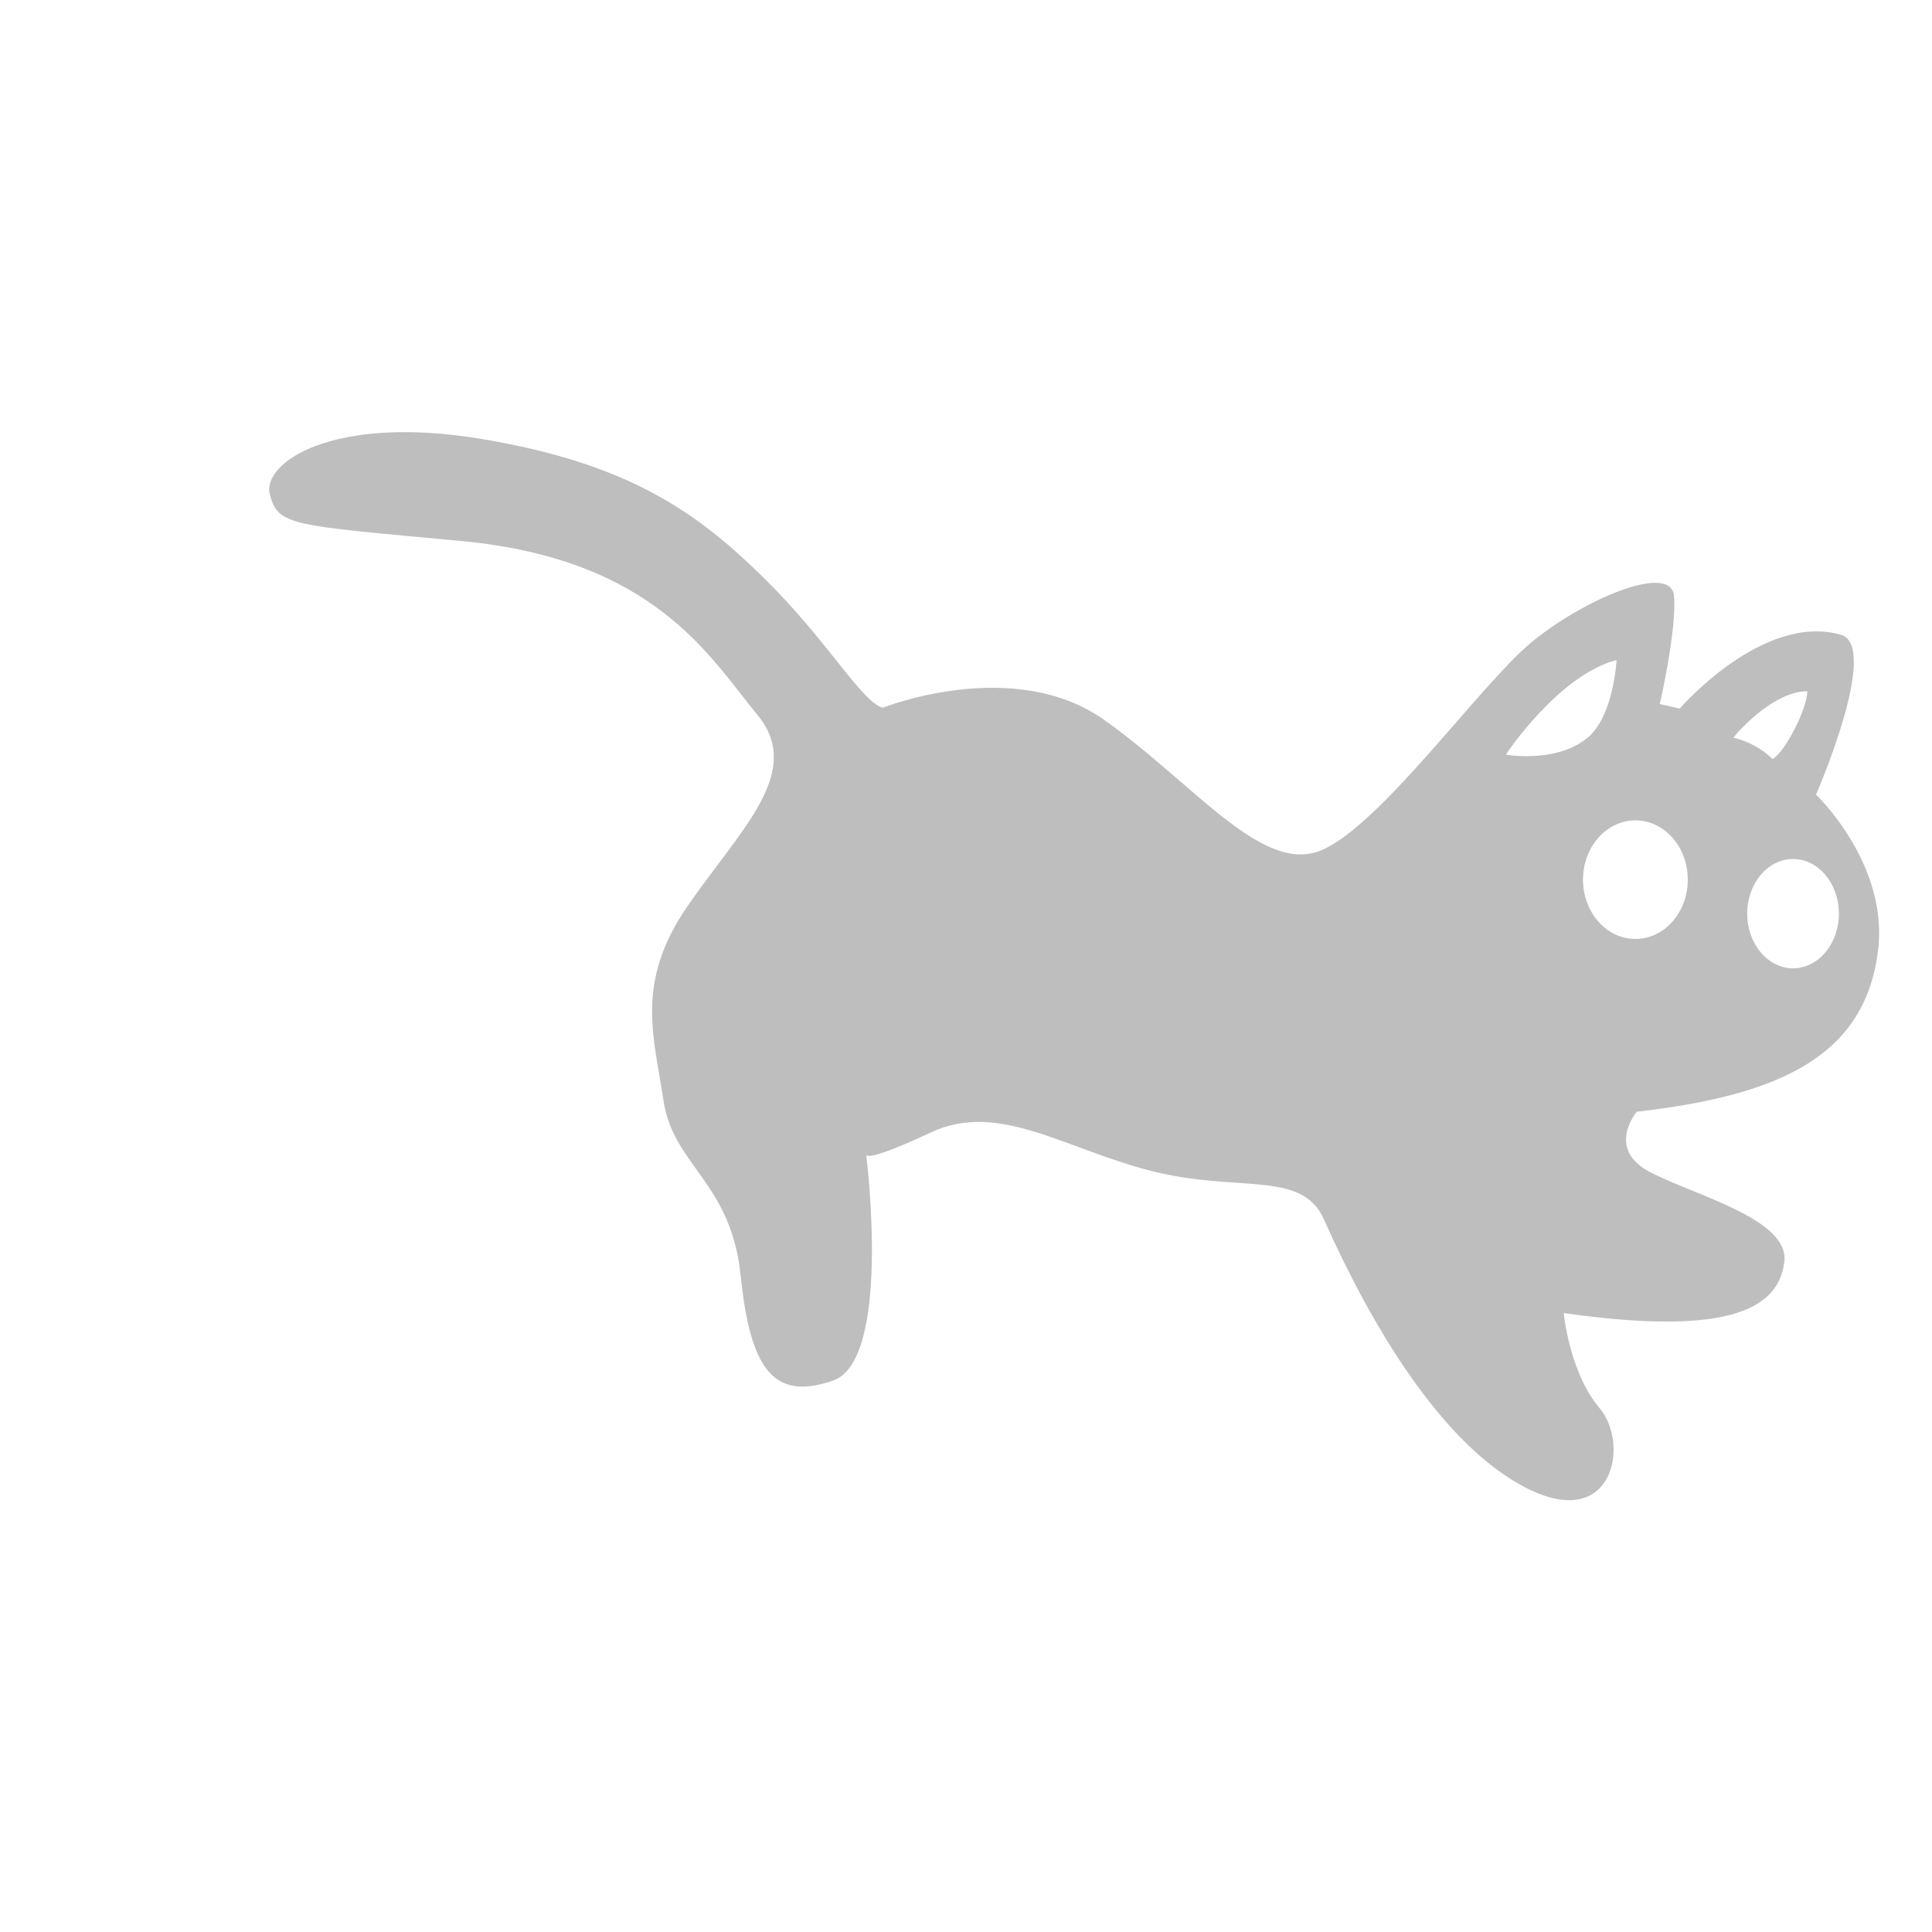
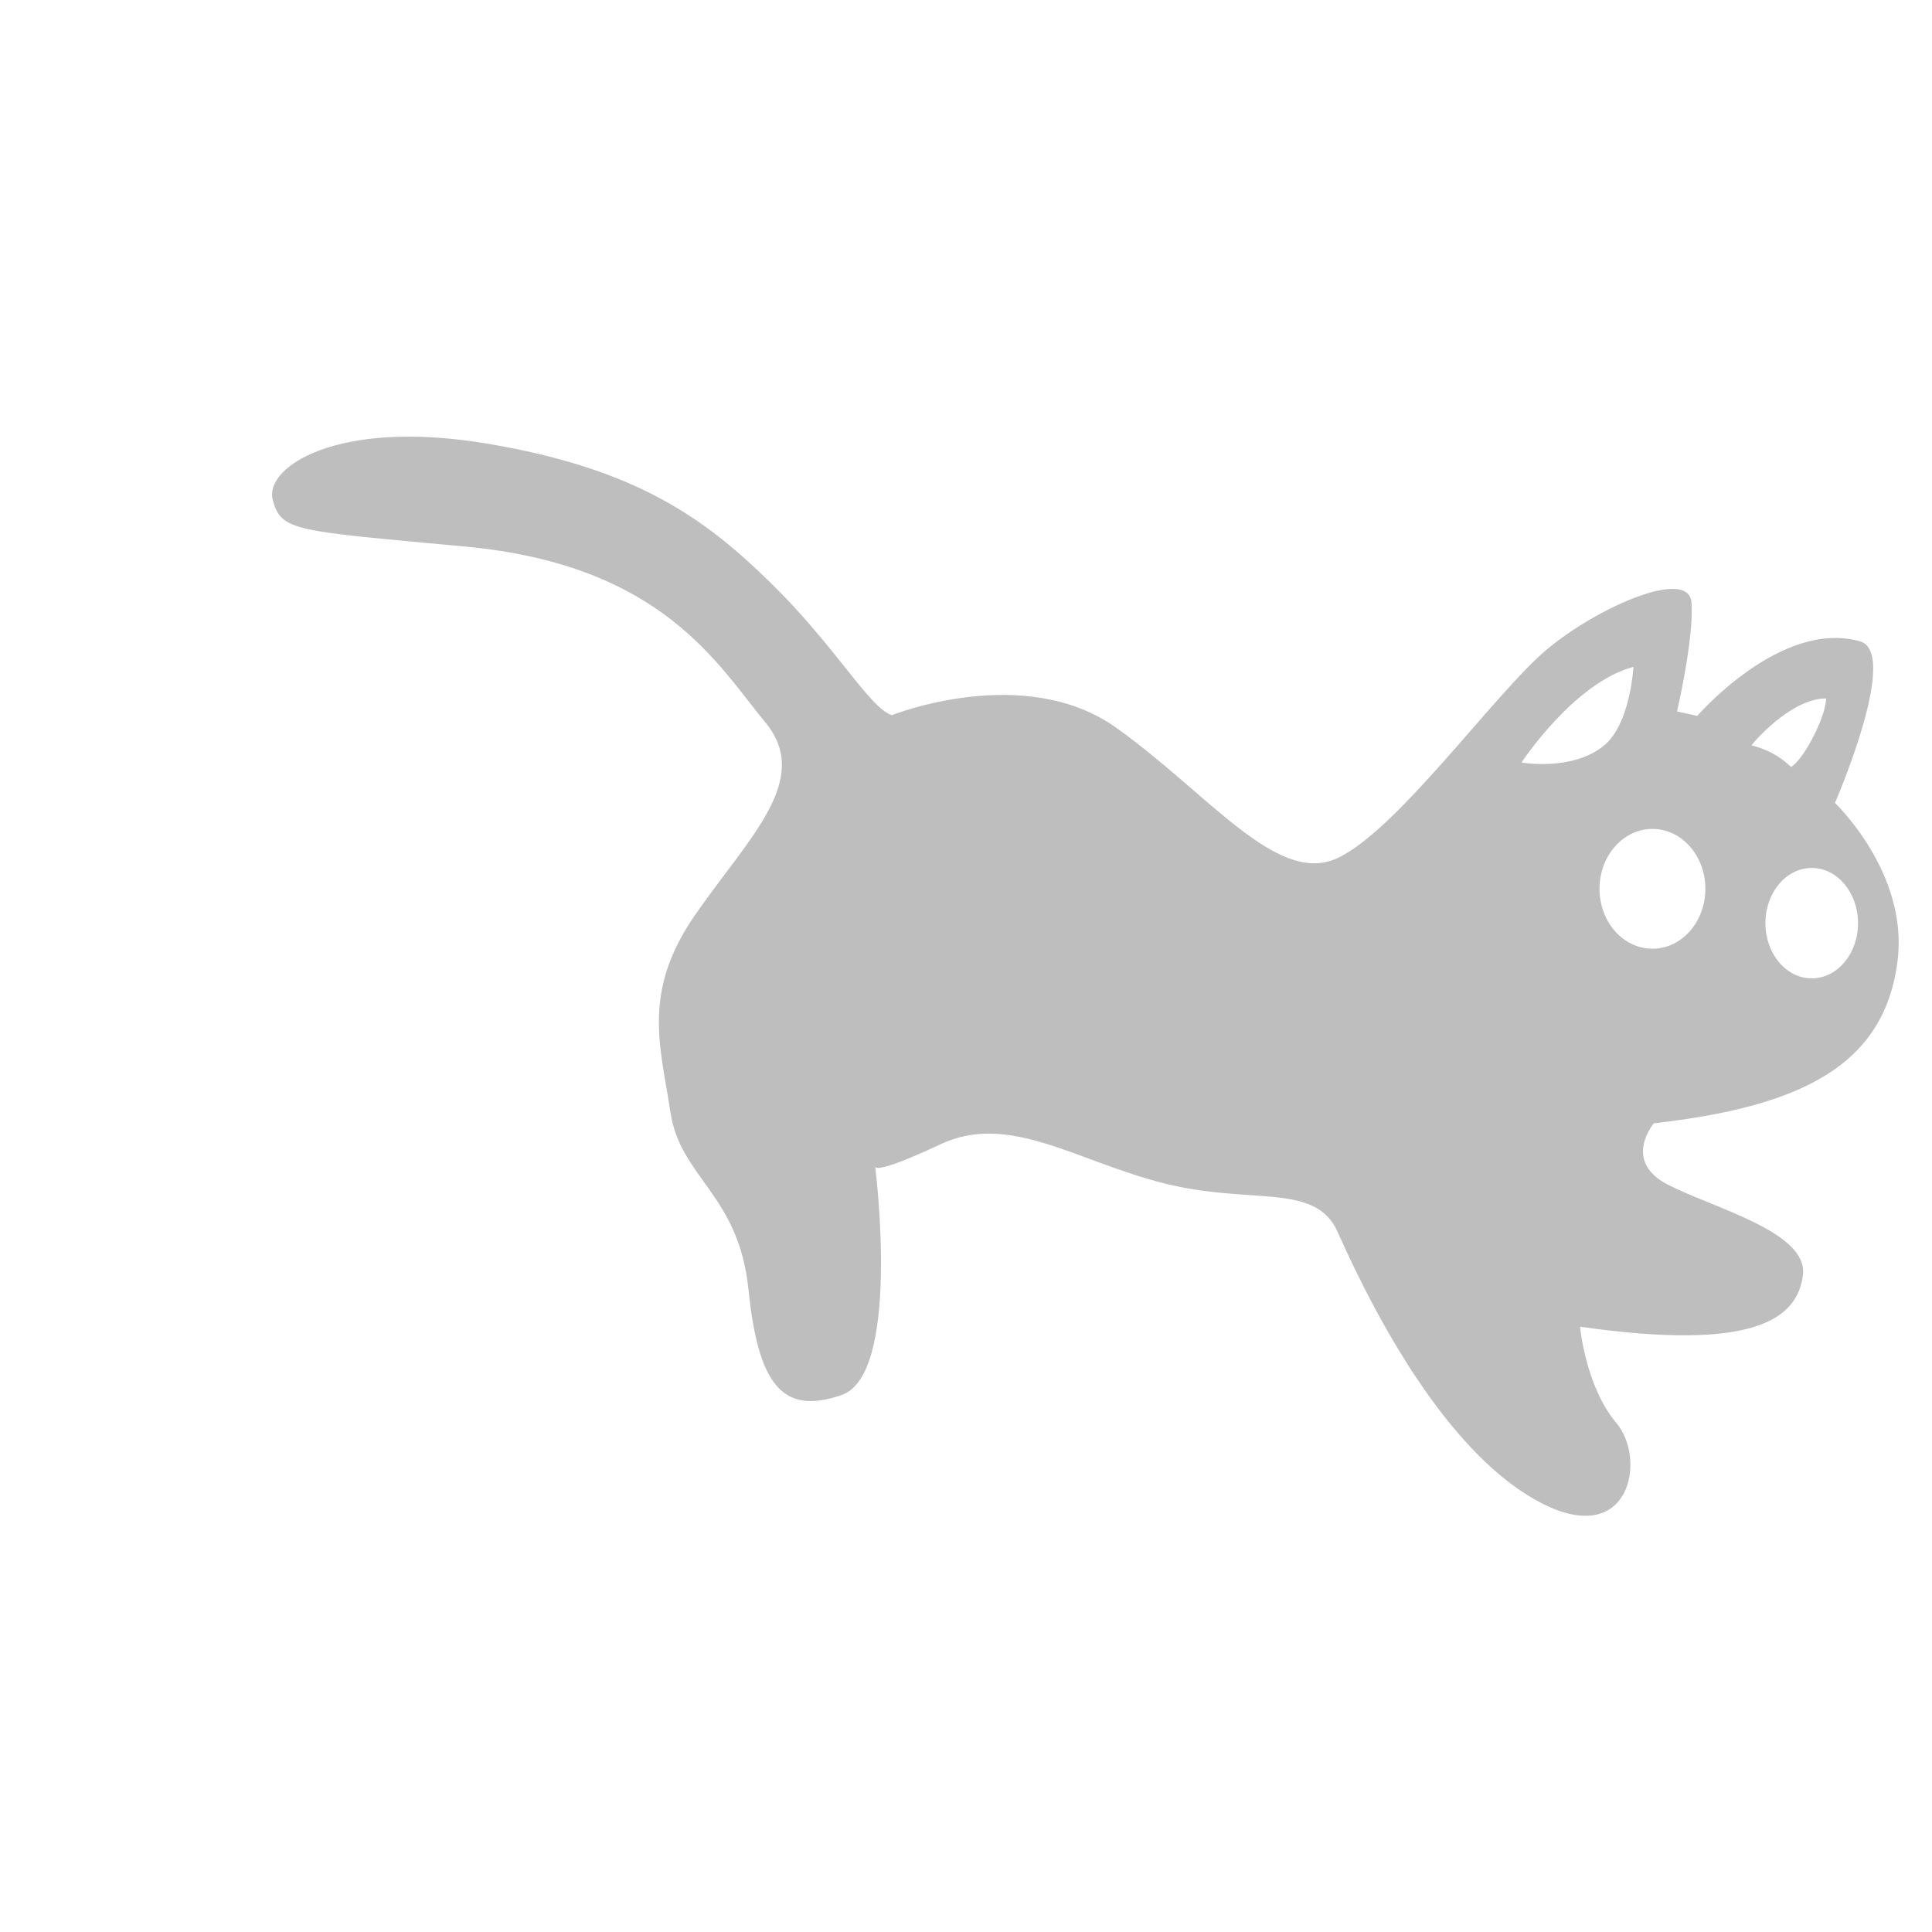
- <svg xmlns="http://www.w3.org/2000/svg" version="1.1" height="388" width="388" viewBox="0 0 388 388">
+ <svg xmlns="http://www.w3.org/2000/svg" version="1.1" height="384" width="384" viewBox="0 0 384 384">
  <path d="m 364.709,159.586 c 0,0 13.013,-29.833 4.983,-32.117 -15.7,-4.465 -32.344,14.823 -32.344,14.823 l -4.018,-0.887 c 0,0 3.415,-14.766 2.861,-21.688 -0.554,-6.922 -18.55,0.83 -28.795,9.413 -10.245,8.583 -29.9,36.271 -41.807,41.531 -11.907,5.26 -25.472,-13.013 -43.746,-26.026 -18.274,-13.013 -44.576,-2.492 -44.576,-2.492 -4.43,-1.384 -11.075,-13.566 -24.088,-26.3 C 140.166,103.109 126.6,93.137 96.7,88.153 c -29.9,-4.984 -44.166,4.789 -42.5,11.157 1.666,6.368 4.3,6.148 38.352,9.332 39.125,3.658 50.114,23.534 59.528,34.886 9.414,11.352 -3.046,22.7 -13.844,38.208 -10.798,15.508 -6.922,26.3 -4.984,39.316 1.938,13.016 13.567,16.335 15.5,35.162 1.933,18.827 6.645,25.2 18.551,21.043 11.636,-4.06 6.876,-43.539 6.655,-45.322 0.112,0.294 1.322,0.967 13,-4.515 13.567,-6.368 26.857,3.322 44.3,7.752 17.443,4.43 30.179,-0.277 34.609,9.691 8.9,20.018 23.257,45.13 40.7,53.99 17.443,8.86 20.765,-8.86 14.674,-16.059 -6.091,-7.199 -7.2,-19.1 -7.2,-19.1 34.885,4.984 43.191,-1.661 44.3,-10.244 1.109,-8.583 -17.72,-13.29 -26.857,-18 -9.137,-4.71 -2.768,-12.182 -2.768,-12.182 29.071,-3.323 45.868,-11.352 48.452,-32.394 2.143,-17.453 -12.459,-31.288 -12.459,-31.288 z m -62.3,-8.029 c 0,0 10.429,-15.874 22.242,-19.012 0,0 -0.554,11.352 -5.907,15.69 -6.296,5.105 -16.331,3.324 -16.331,3.324 z m 26.026,37.008 c -5.811,0 -10.521,-5.33 -10.521,-11.905 0,-6.575 4.71,-11.906 10.521,-11.906 5.811,0 10.521,5.331 10.521,11.906 0,6.575 -4.707,11.905 -10.517,11.905 z m 34.516,-49.744 c 0.018,3.471 -4.4,12.116 -6.959,13.62 a 16.906,16.906 0 0 0 -7.883,-4.3 c 1.756,-2.193 8.571,-9.345 14.846,-9.32 z m -2.857,55.638 c -5.084,0 -9.206,-4.913 -9.206,-10.974 0,-6.061 4.122,-10.973 9.206,-10.973 5.084,0 9.207,4.913 9.207,10.973 0,6.06 -4.122,10.974 -9.207,10.974 z" style="fill:#bebebe;" />
</svg>
